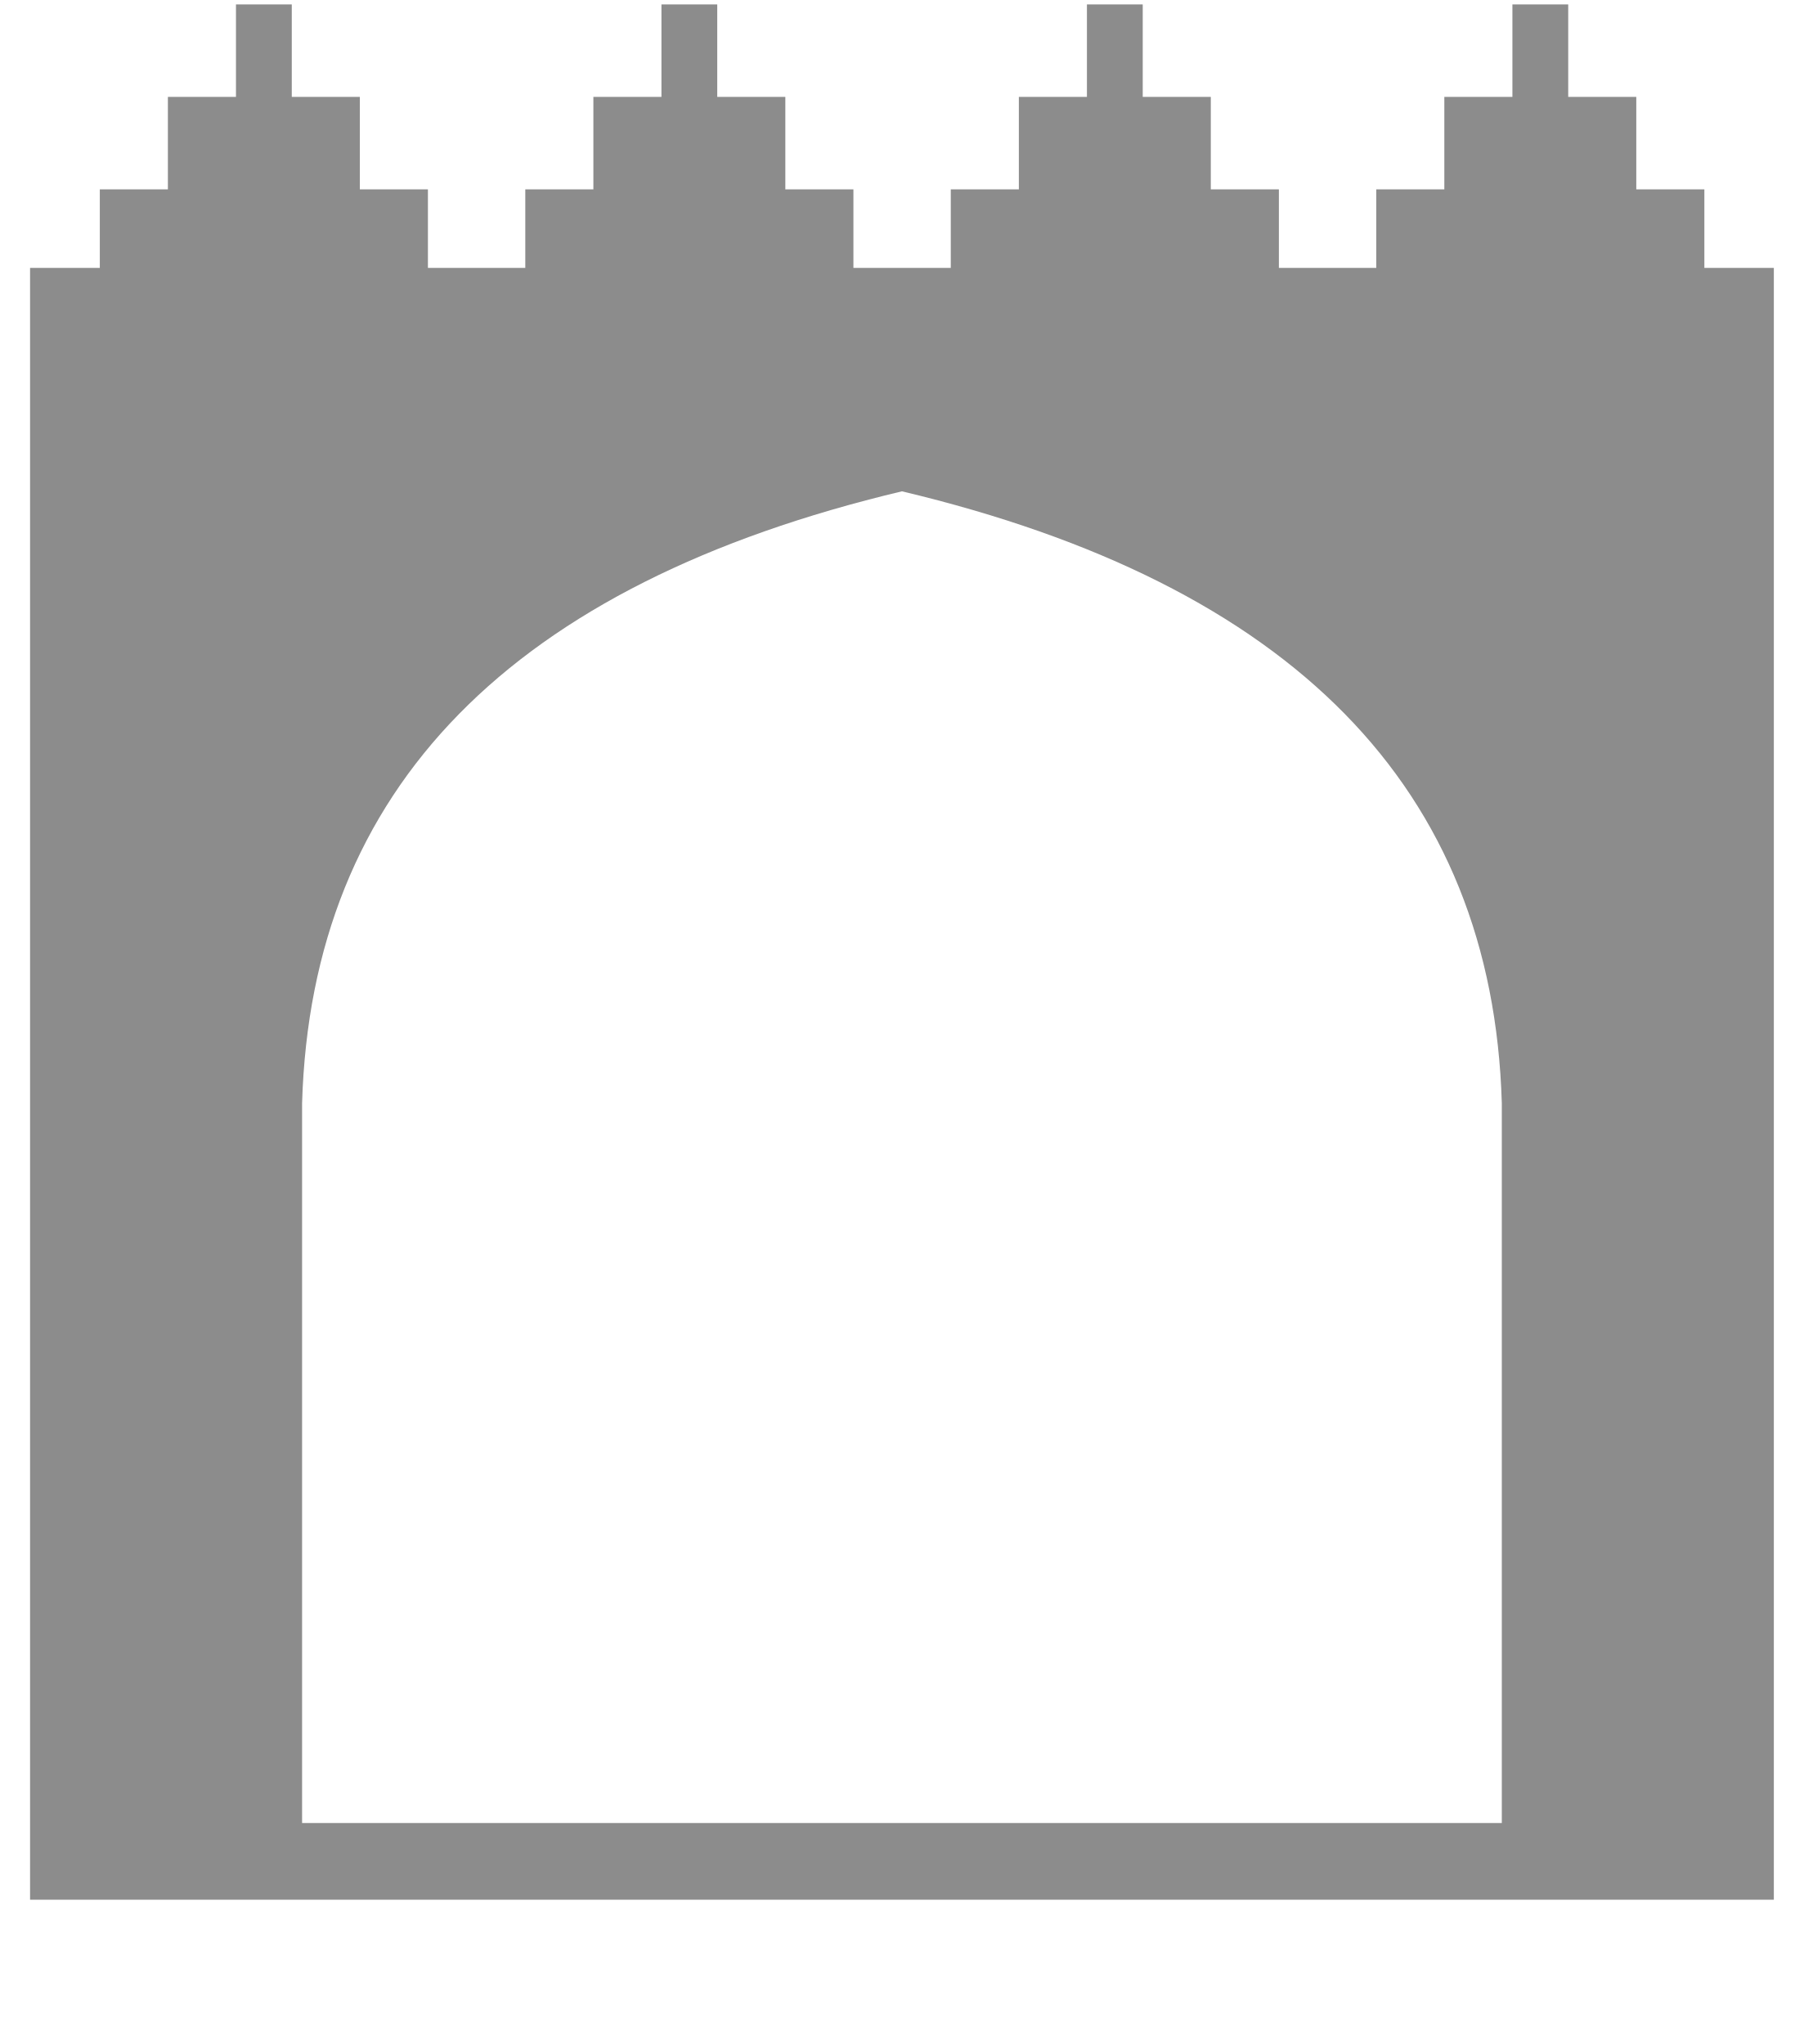
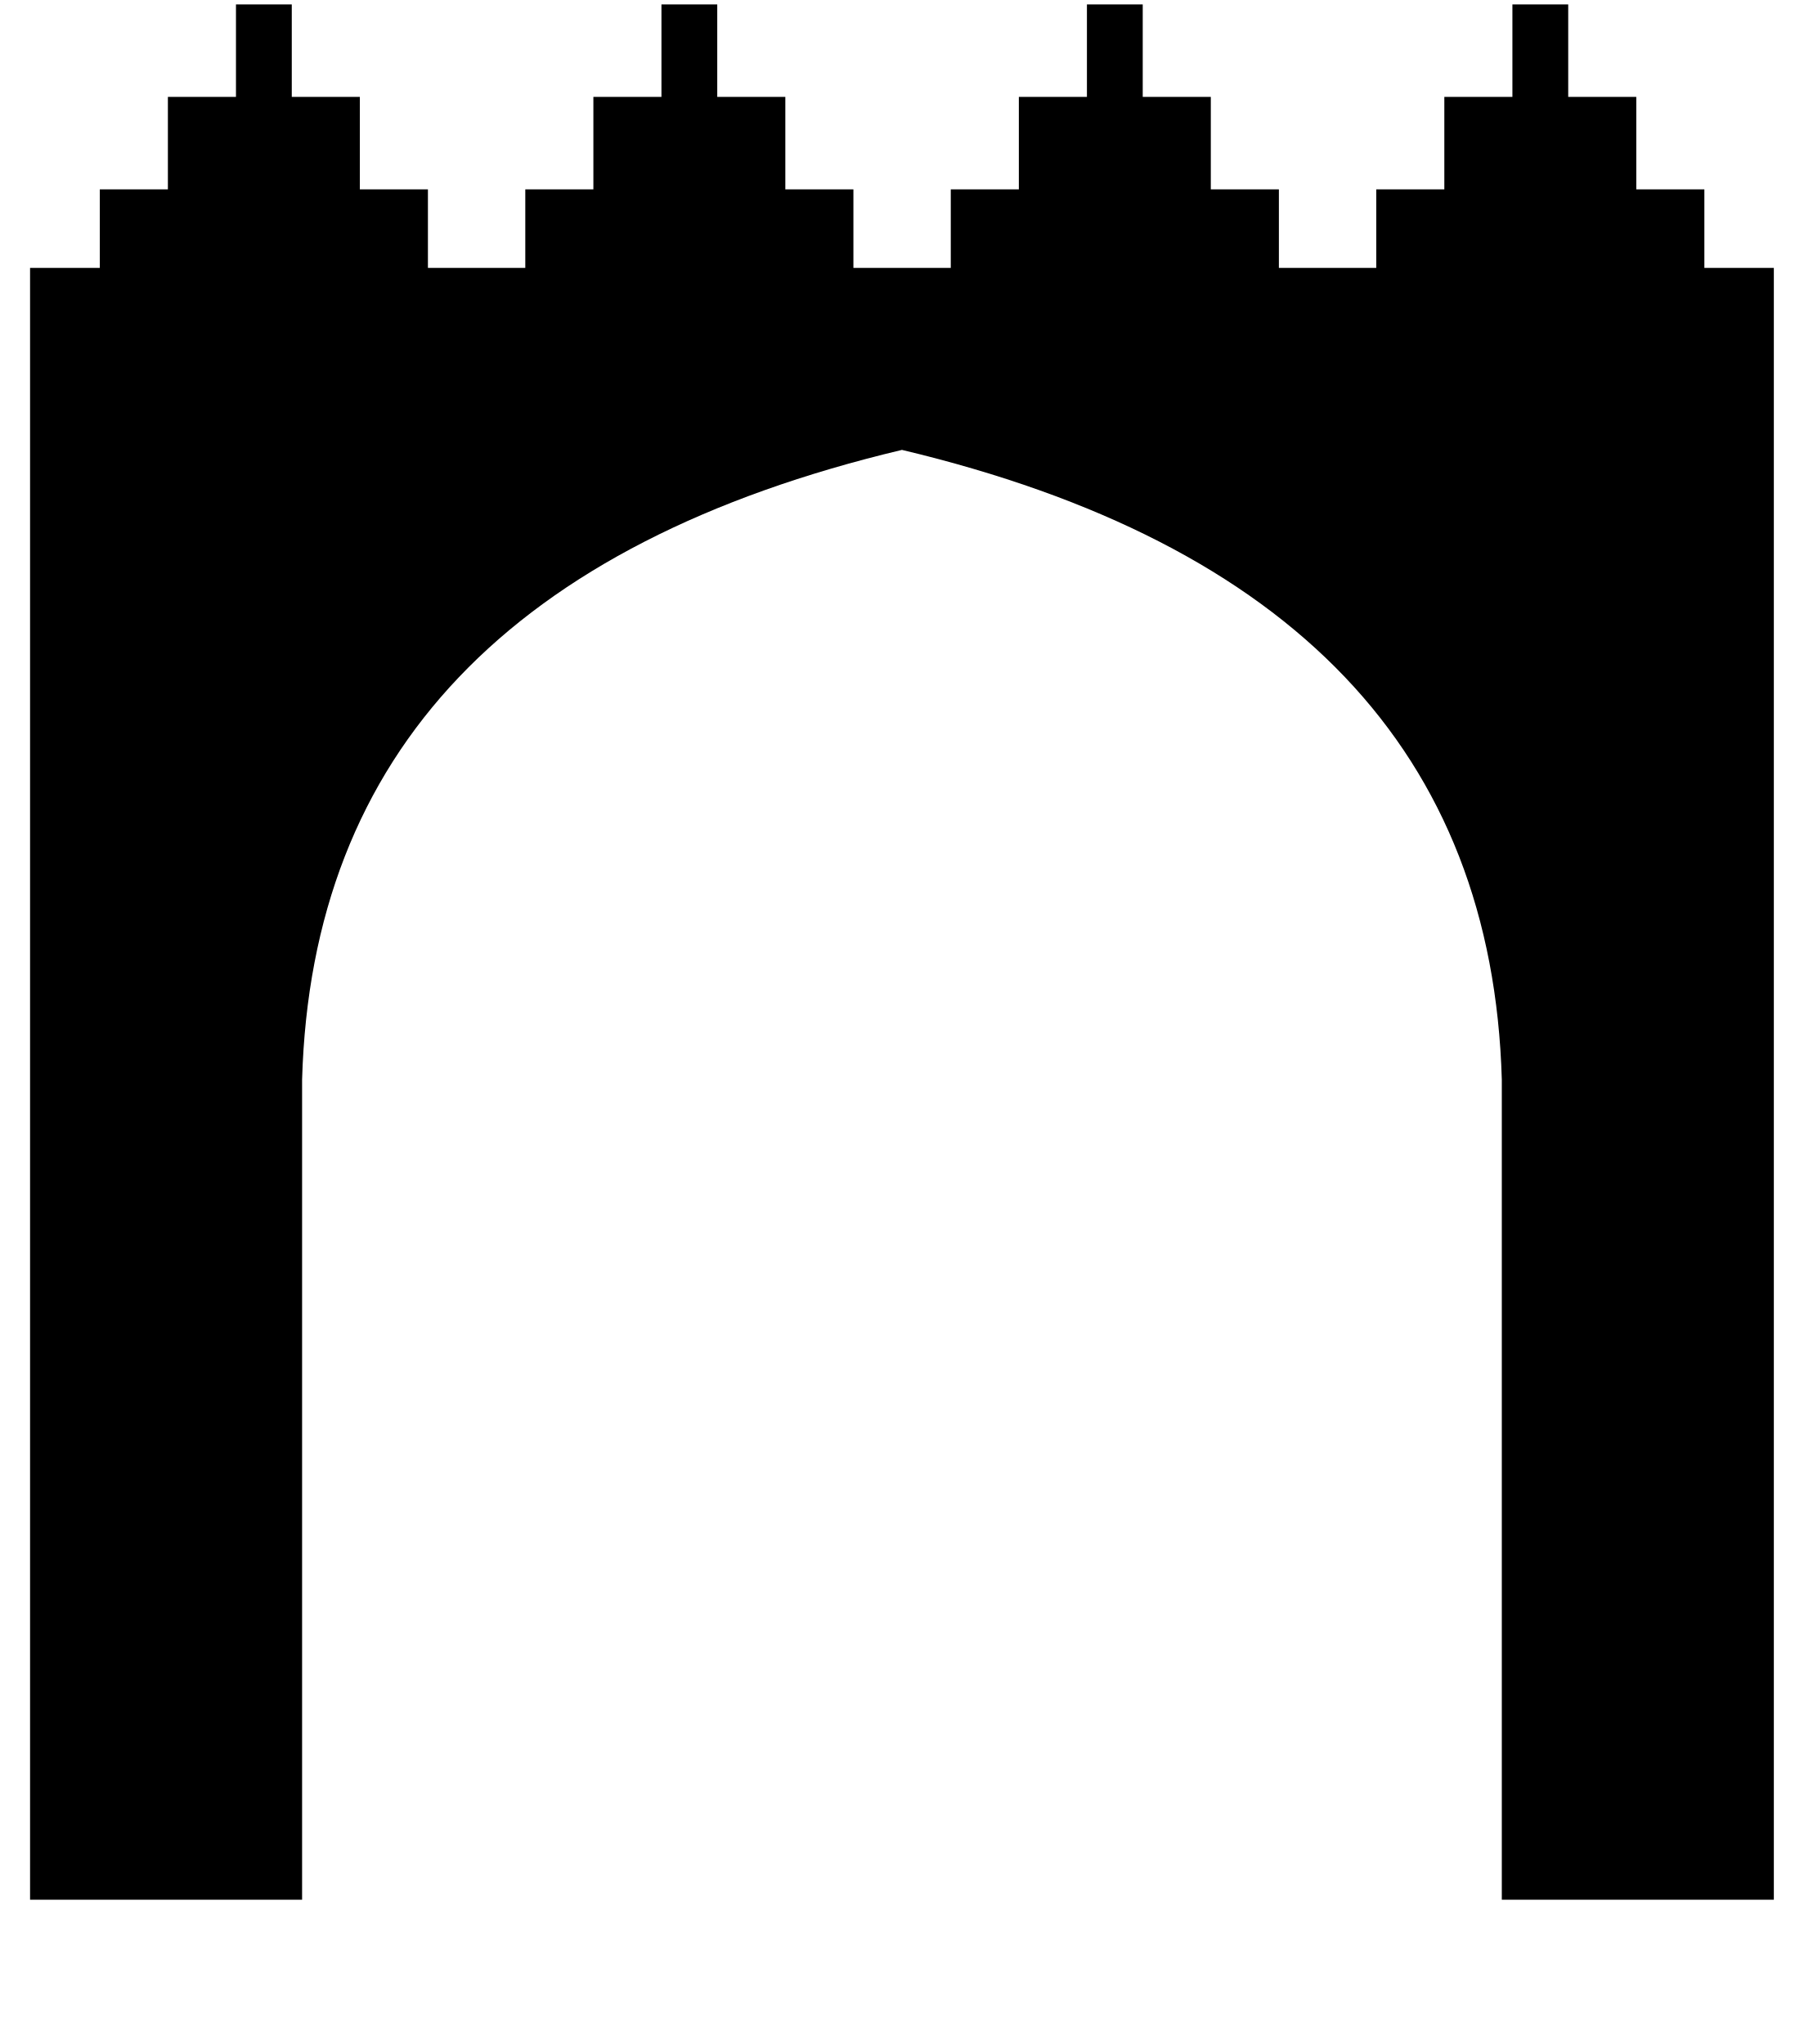
<svg xmlns="http://www.w3.org/2000/svg" viewBox="0 0 150 170">
-   <g transform="translate(75,100) scale(1.16) translate(-75,-100)" opacity=".45">
+   <g transform="translate(75,100) scale(1.16) translate(-75,-100)">
    <g fill="black">
-       <path fill-rule="evenodd" d="M12.5,33 H137.5 V150 H12.5 Z M32,144.5 V92.88 Q33,59.02 75,49.02 Q117,59.02 118,92.88 V144.5 Z" />
+       <path fill-rule="evenodd" d="M12.5,33 H137.5 V150 H118 V91.2 Q117,56.05 75,46.05 Q33,56.05 32,91.2 V150 H12.5 Z" />
      <path d="M17.50,34 v-6.63 h4.88 v-6.63 h4.88 v-6.63 h4.00 v6.63 h4.88 v6.63 h4.88 v6.63 Z M48.00,34 v-6.63 h4.88 v-6.63 h4.88 v-6.63 h4.00 v6.63 h4.88 v6.63 h4.88 v6.63 Z M78.50,34 v-6.63 h4.88 v-6.63 h4.88 v-6.63 h4.00 v6.63 h4.88 v6.63 h4.88 v6.63 Z M109.00,34 v-6.63 h4.88 v-6.63 h4.88 v-6.63 h4.00 v6.63 h4.88 v6.63 h4.88 v6.63 Z" />
    </g>
  </g>
</svg>
